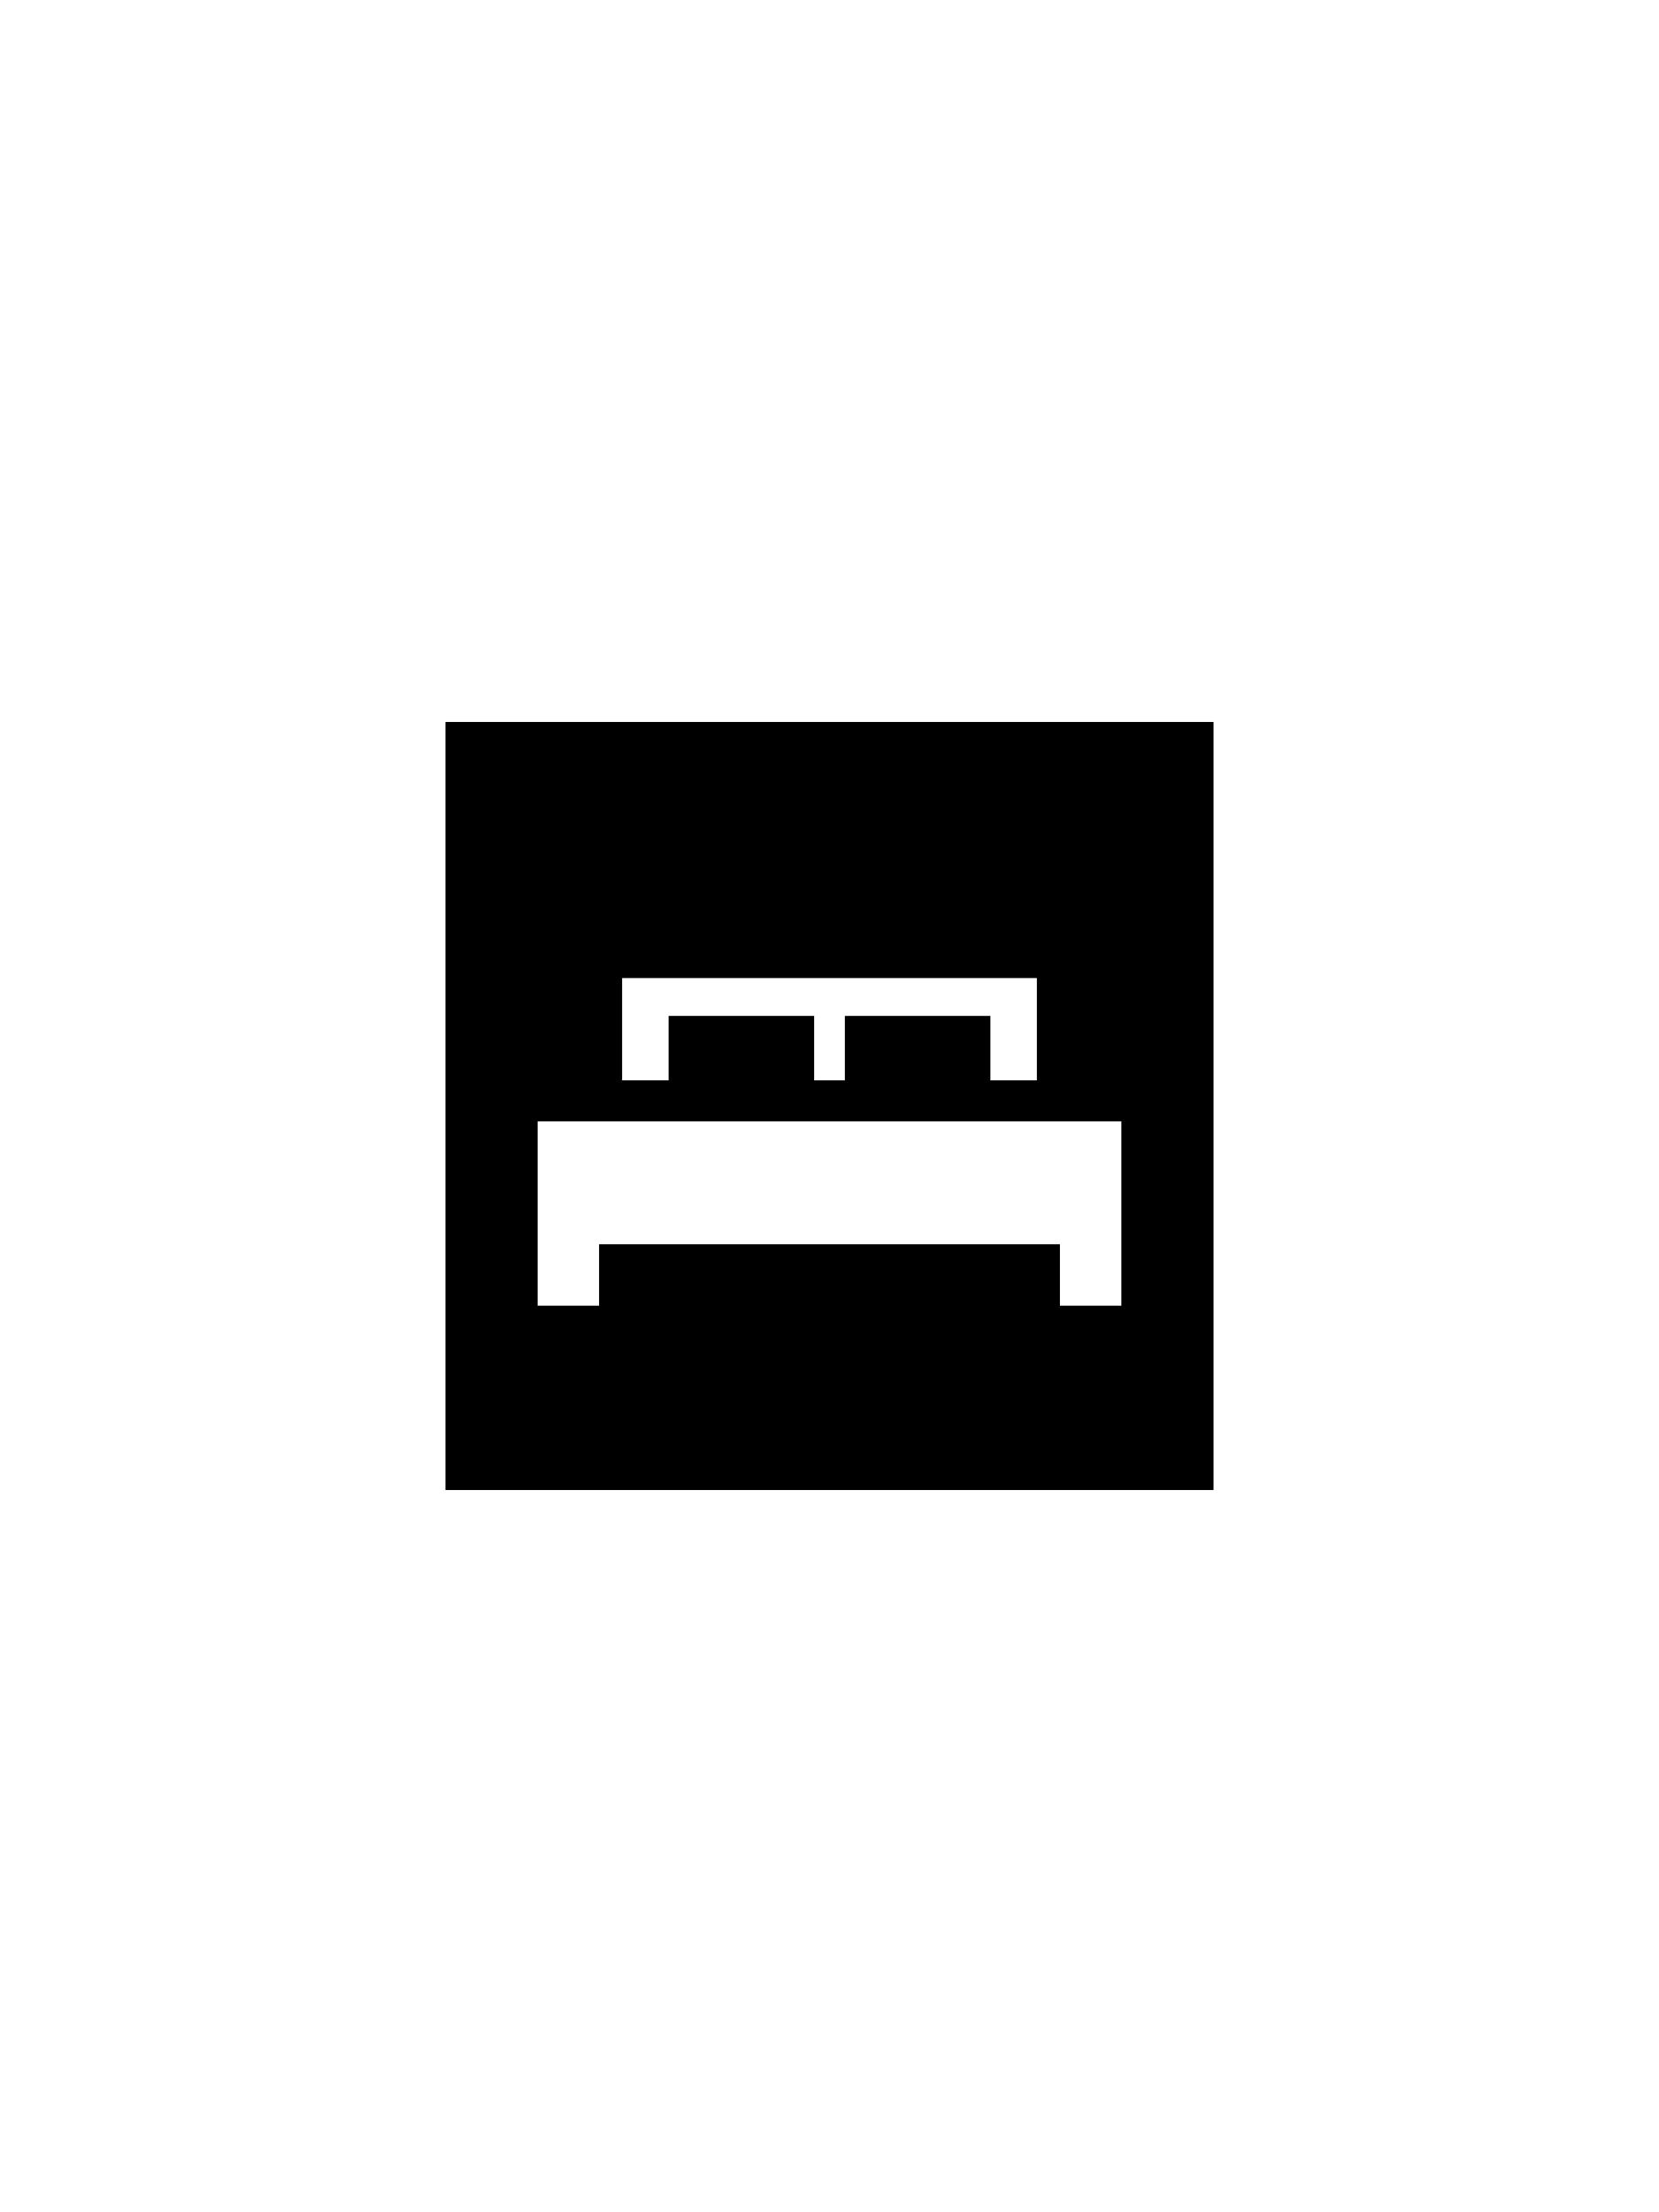
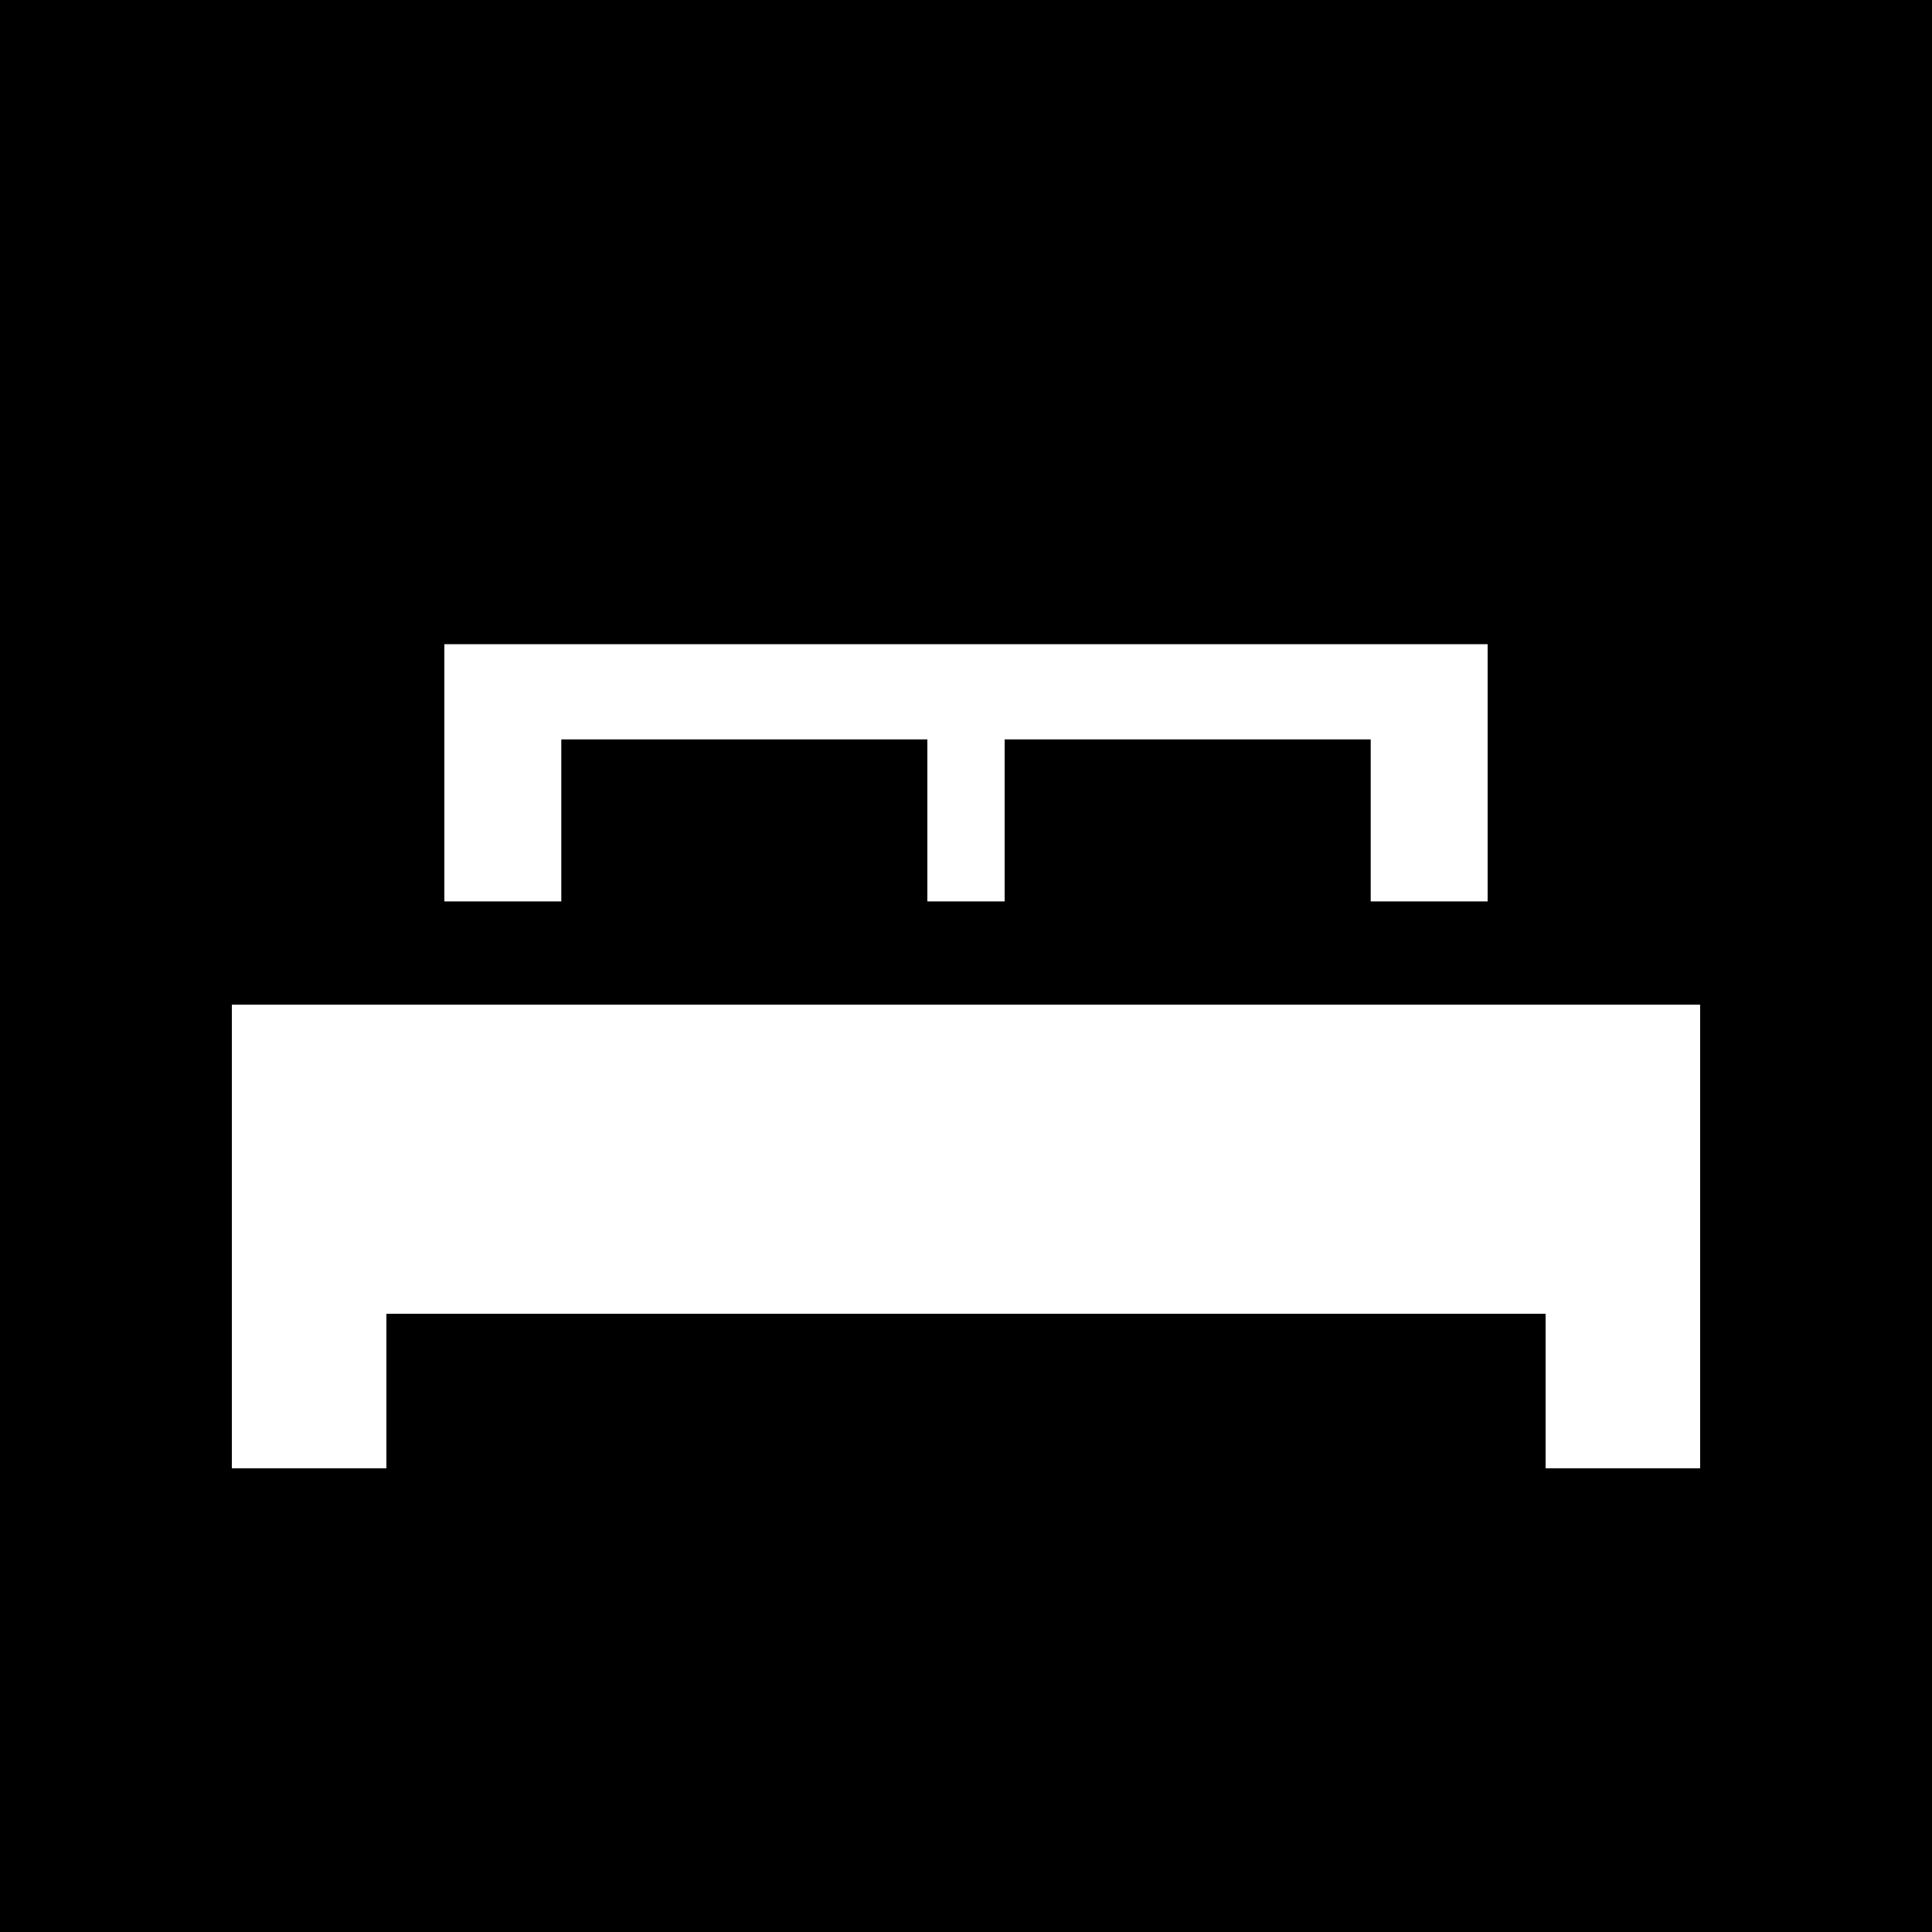
- <svg xmlns="http://www.w3.org/2000/svg" width="100%" height="100%" viewBox="0 0 1080 1440" version="1.1" xml:space="preserve" style="fill-rule:evenodd;clip-rule:evenodd;stroke-linejoin:round;stroke-miterlimit:2;">
-   <path d="M790,470l0,500l-500,0l0,-500l500,0Zm-440,380l40,0l0,-40l300,0l0,40l40,0l0,-120l-380,0l0,120Zm85.263,-146.716l0,-41.928l94.737,0l0,41.928l20,0l0,-41.928l94.737,0l0,41.928l30.263,0l0,-66.567l-270,0l0,66.567l30.263,0Z" />
+ <svg xmlns="http://www.w3.org/2000/svg" width="100%" height="100%" viewBox="0 0 500 500" version="1.1" xml:space="preserve" style="fill-rule:evenodd;clip-rule:evenodd;stroke-linejoin:round;stroke-miterlimit:2;">
+   <g transform="matrix(1,0,0,1,-290,-470)">
+     <g transform="matrix(1,0,0,1,-0,70)">
+       <path d="M790,400L790,900L290,900L290,400L790,400ZM350,780L390,780L390,740L690,740L690,780L730,780L730,660L350,660L350,780ZM435.263,633.284L435.263,591.355L530,591.355L530,633.284L550,633.284L550,591.355L644.737,591.355L644.737,633.284L675,633.284L675,566.716L405,566.716L405,633.284L435.263,633.284Z" />
+     </g>
+   </g>
</svg>
